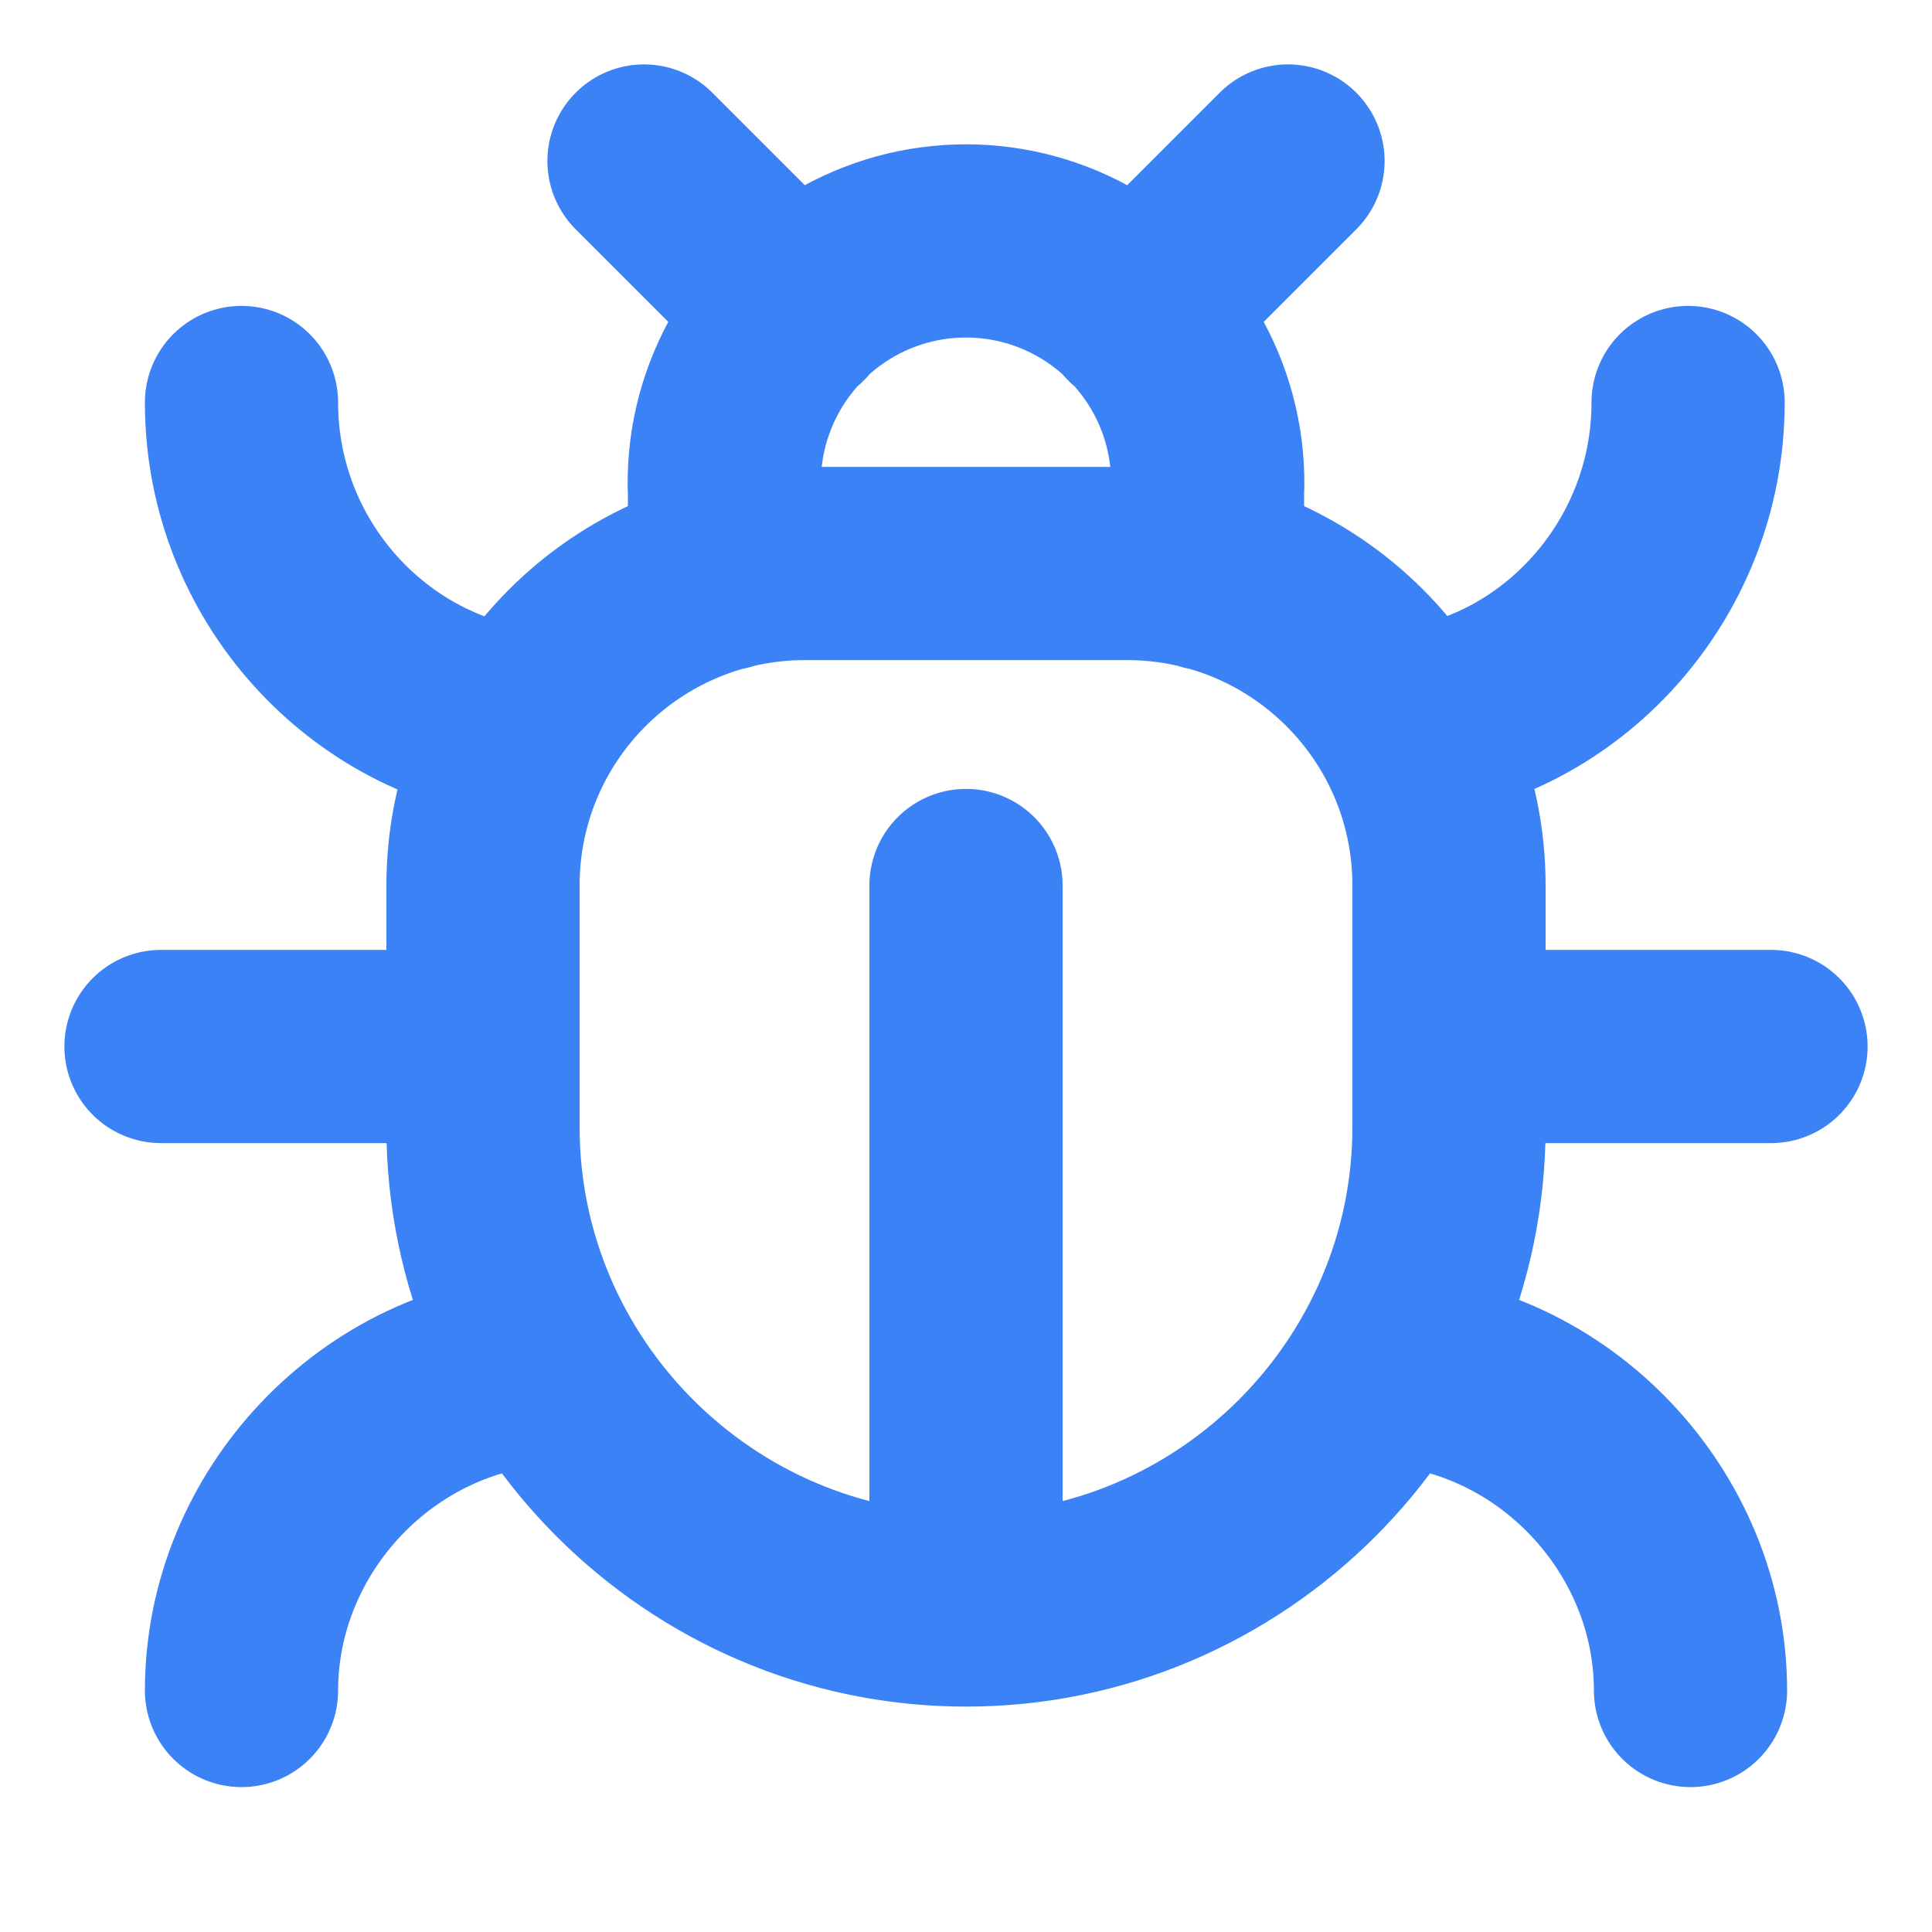
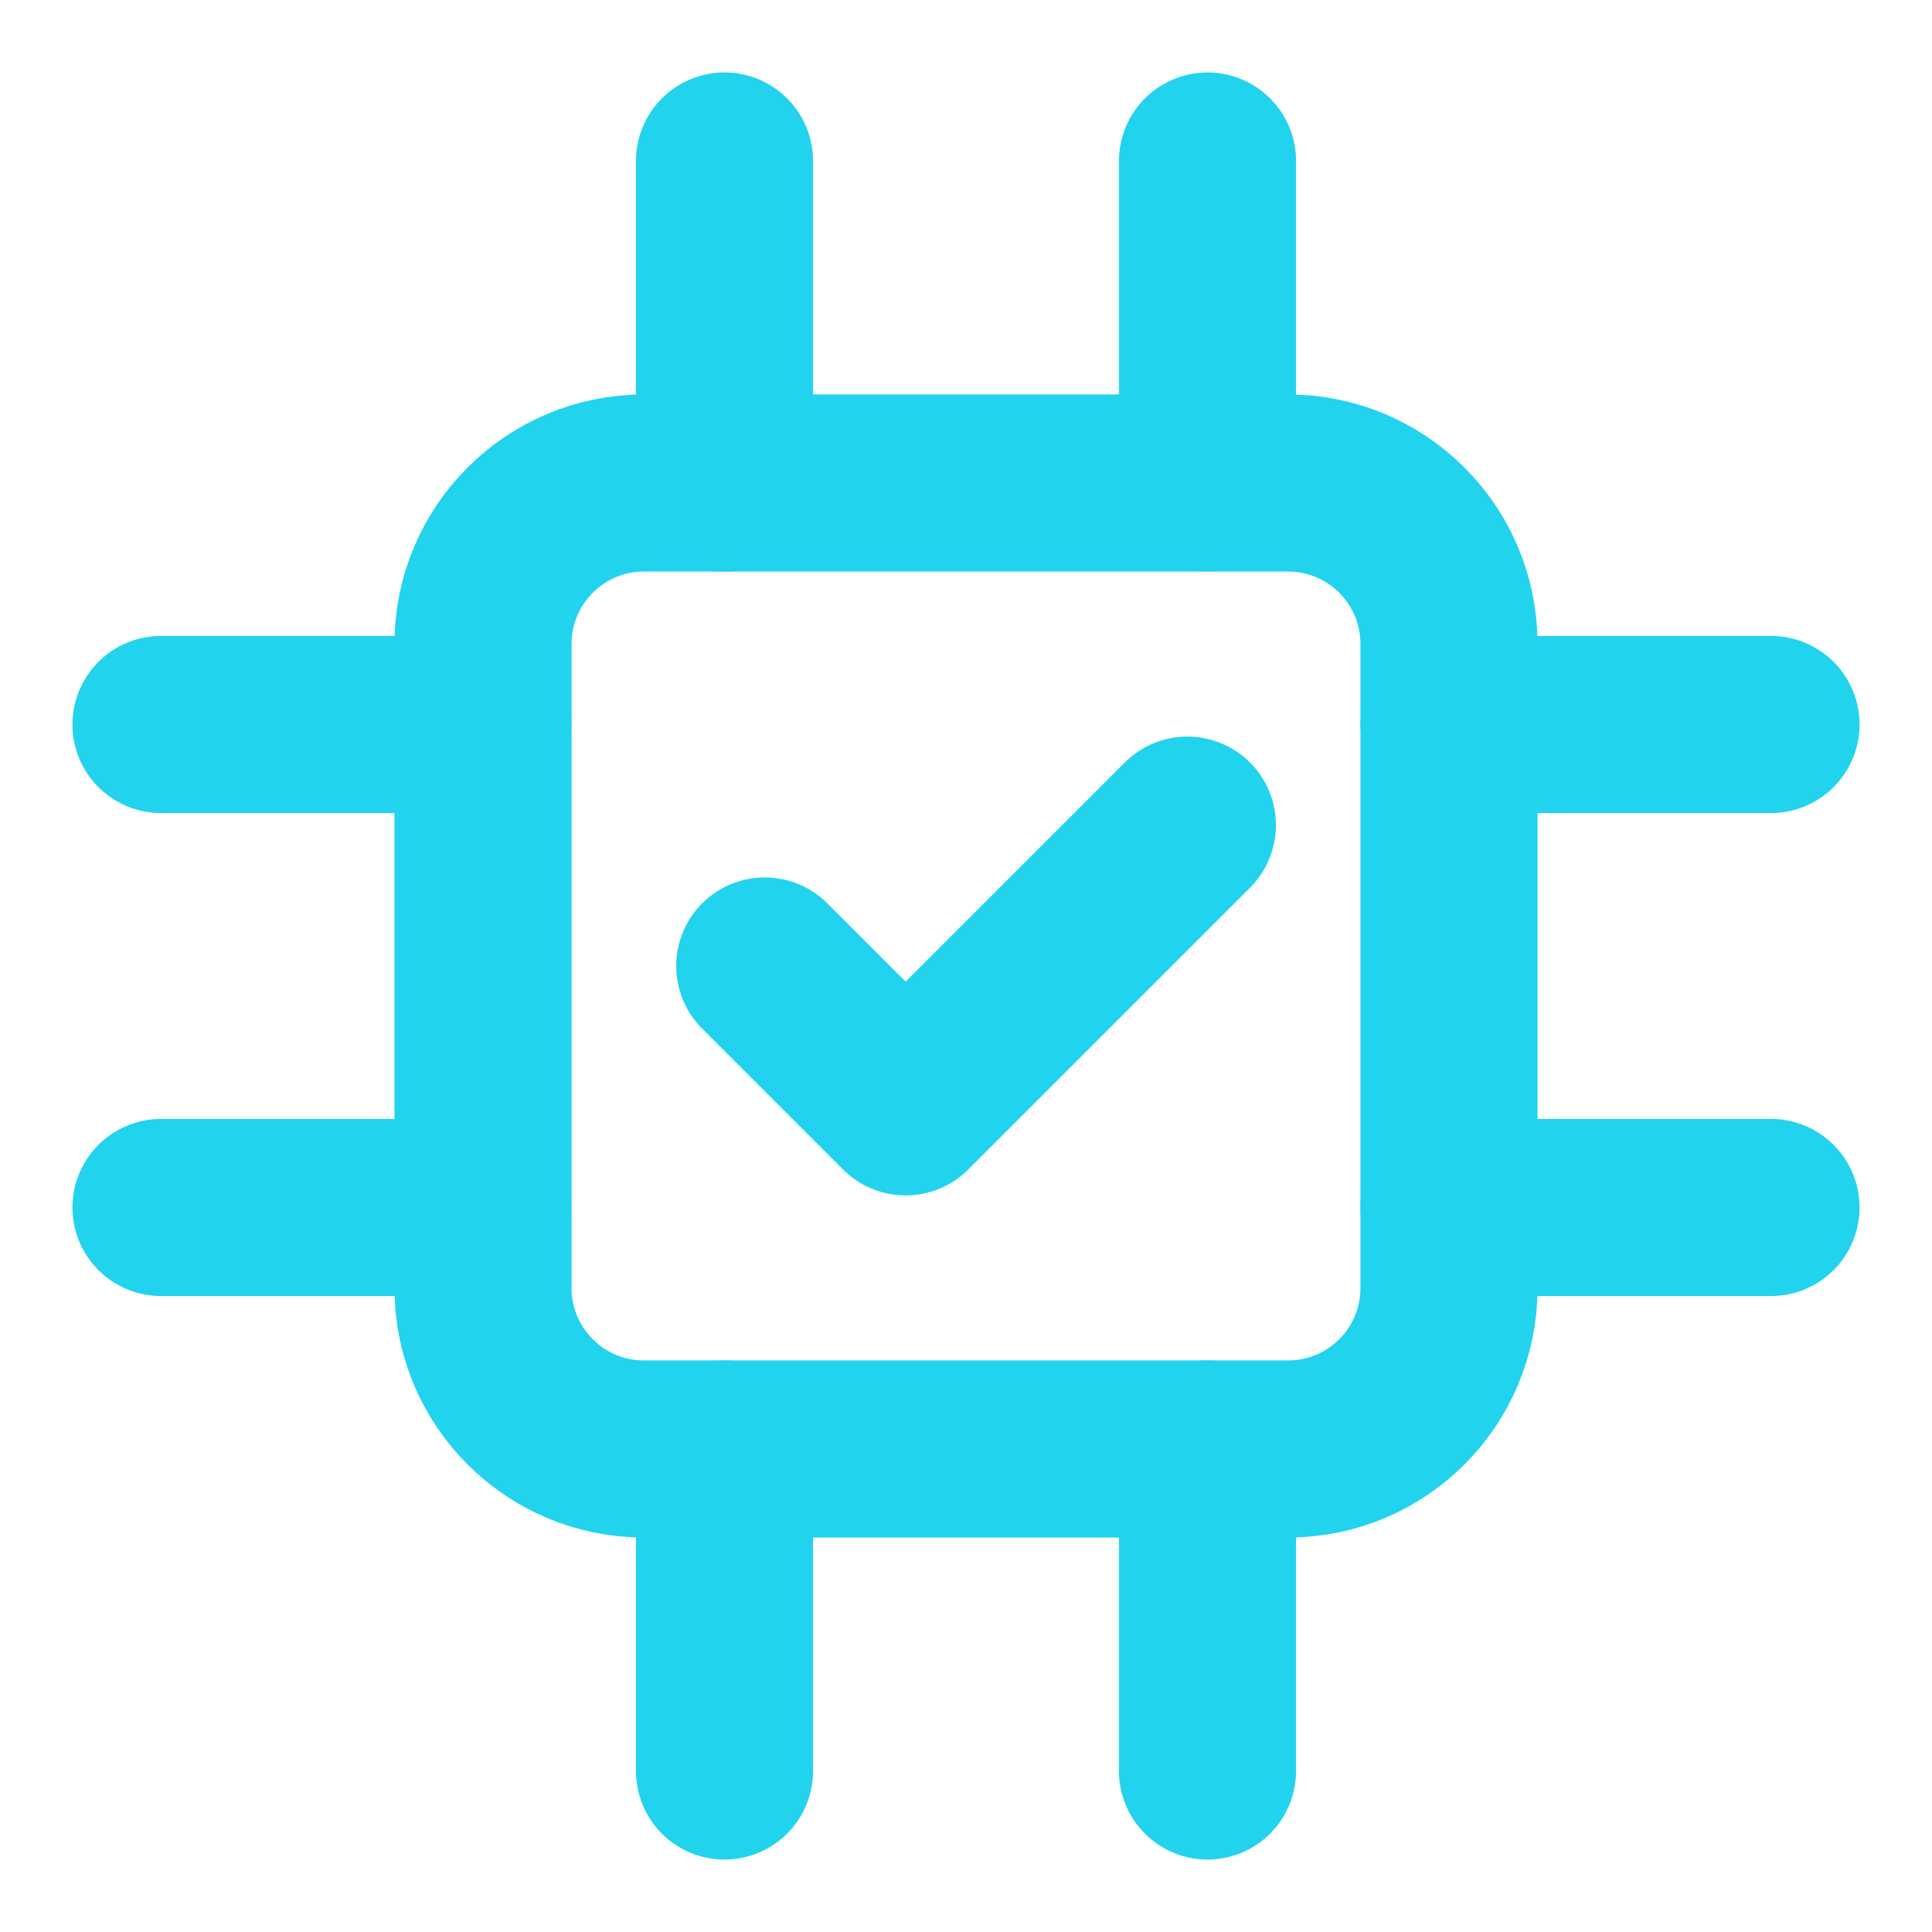
- <svg xmlns="http://www.w3.org/2000/svg" viewBox="0 0 24 24" fill="none" stroke="#3b82f6" stroke-width="2.4" stroke-linecap="round" stroke-linejoin="round">
-   <path d="m8 2 1.88 1.88M14.12 3.88 16 2M9 7.13v-1a3.003 3.003 0 1 1 6 0v1M12 20c-3.3 0-6-2.7-6-6v-3a4 4 0 0 1 4-4h4a4 4 0 0 1 4 4v3c0 3.3-2.7 6-6 6M12 20v-9M6.53 9C4.6 8.8 3 7.1 3 5M6 13H2M3 21c0-2.1 1.7-3.9 3.8-4M20.97 5c0 2.1-1.6 3.8-3.5 4M22 13h-4M17.2 17c2.1.1 3.8 1.9 3.8 4" />
+ <svg xmlns="http://www.w3.org/2000/svg" viewBox="0 0 24 24" fill="none" stroke="#22d3ee" stroke-width="2.2" stroke-linecap="round" stroke-linejoin="round">
+   <rect x="6" y="6" width="12" height="12" rx="2" />
+   <path d="M9 2v4M15 2v4M9 18v4M15 18v4M2 9h4M2 15h4M18 9h4M18 15h4" />
+   <path d="m9.5 12 1.75 1.75L14.75 10.25" />
</svg>
